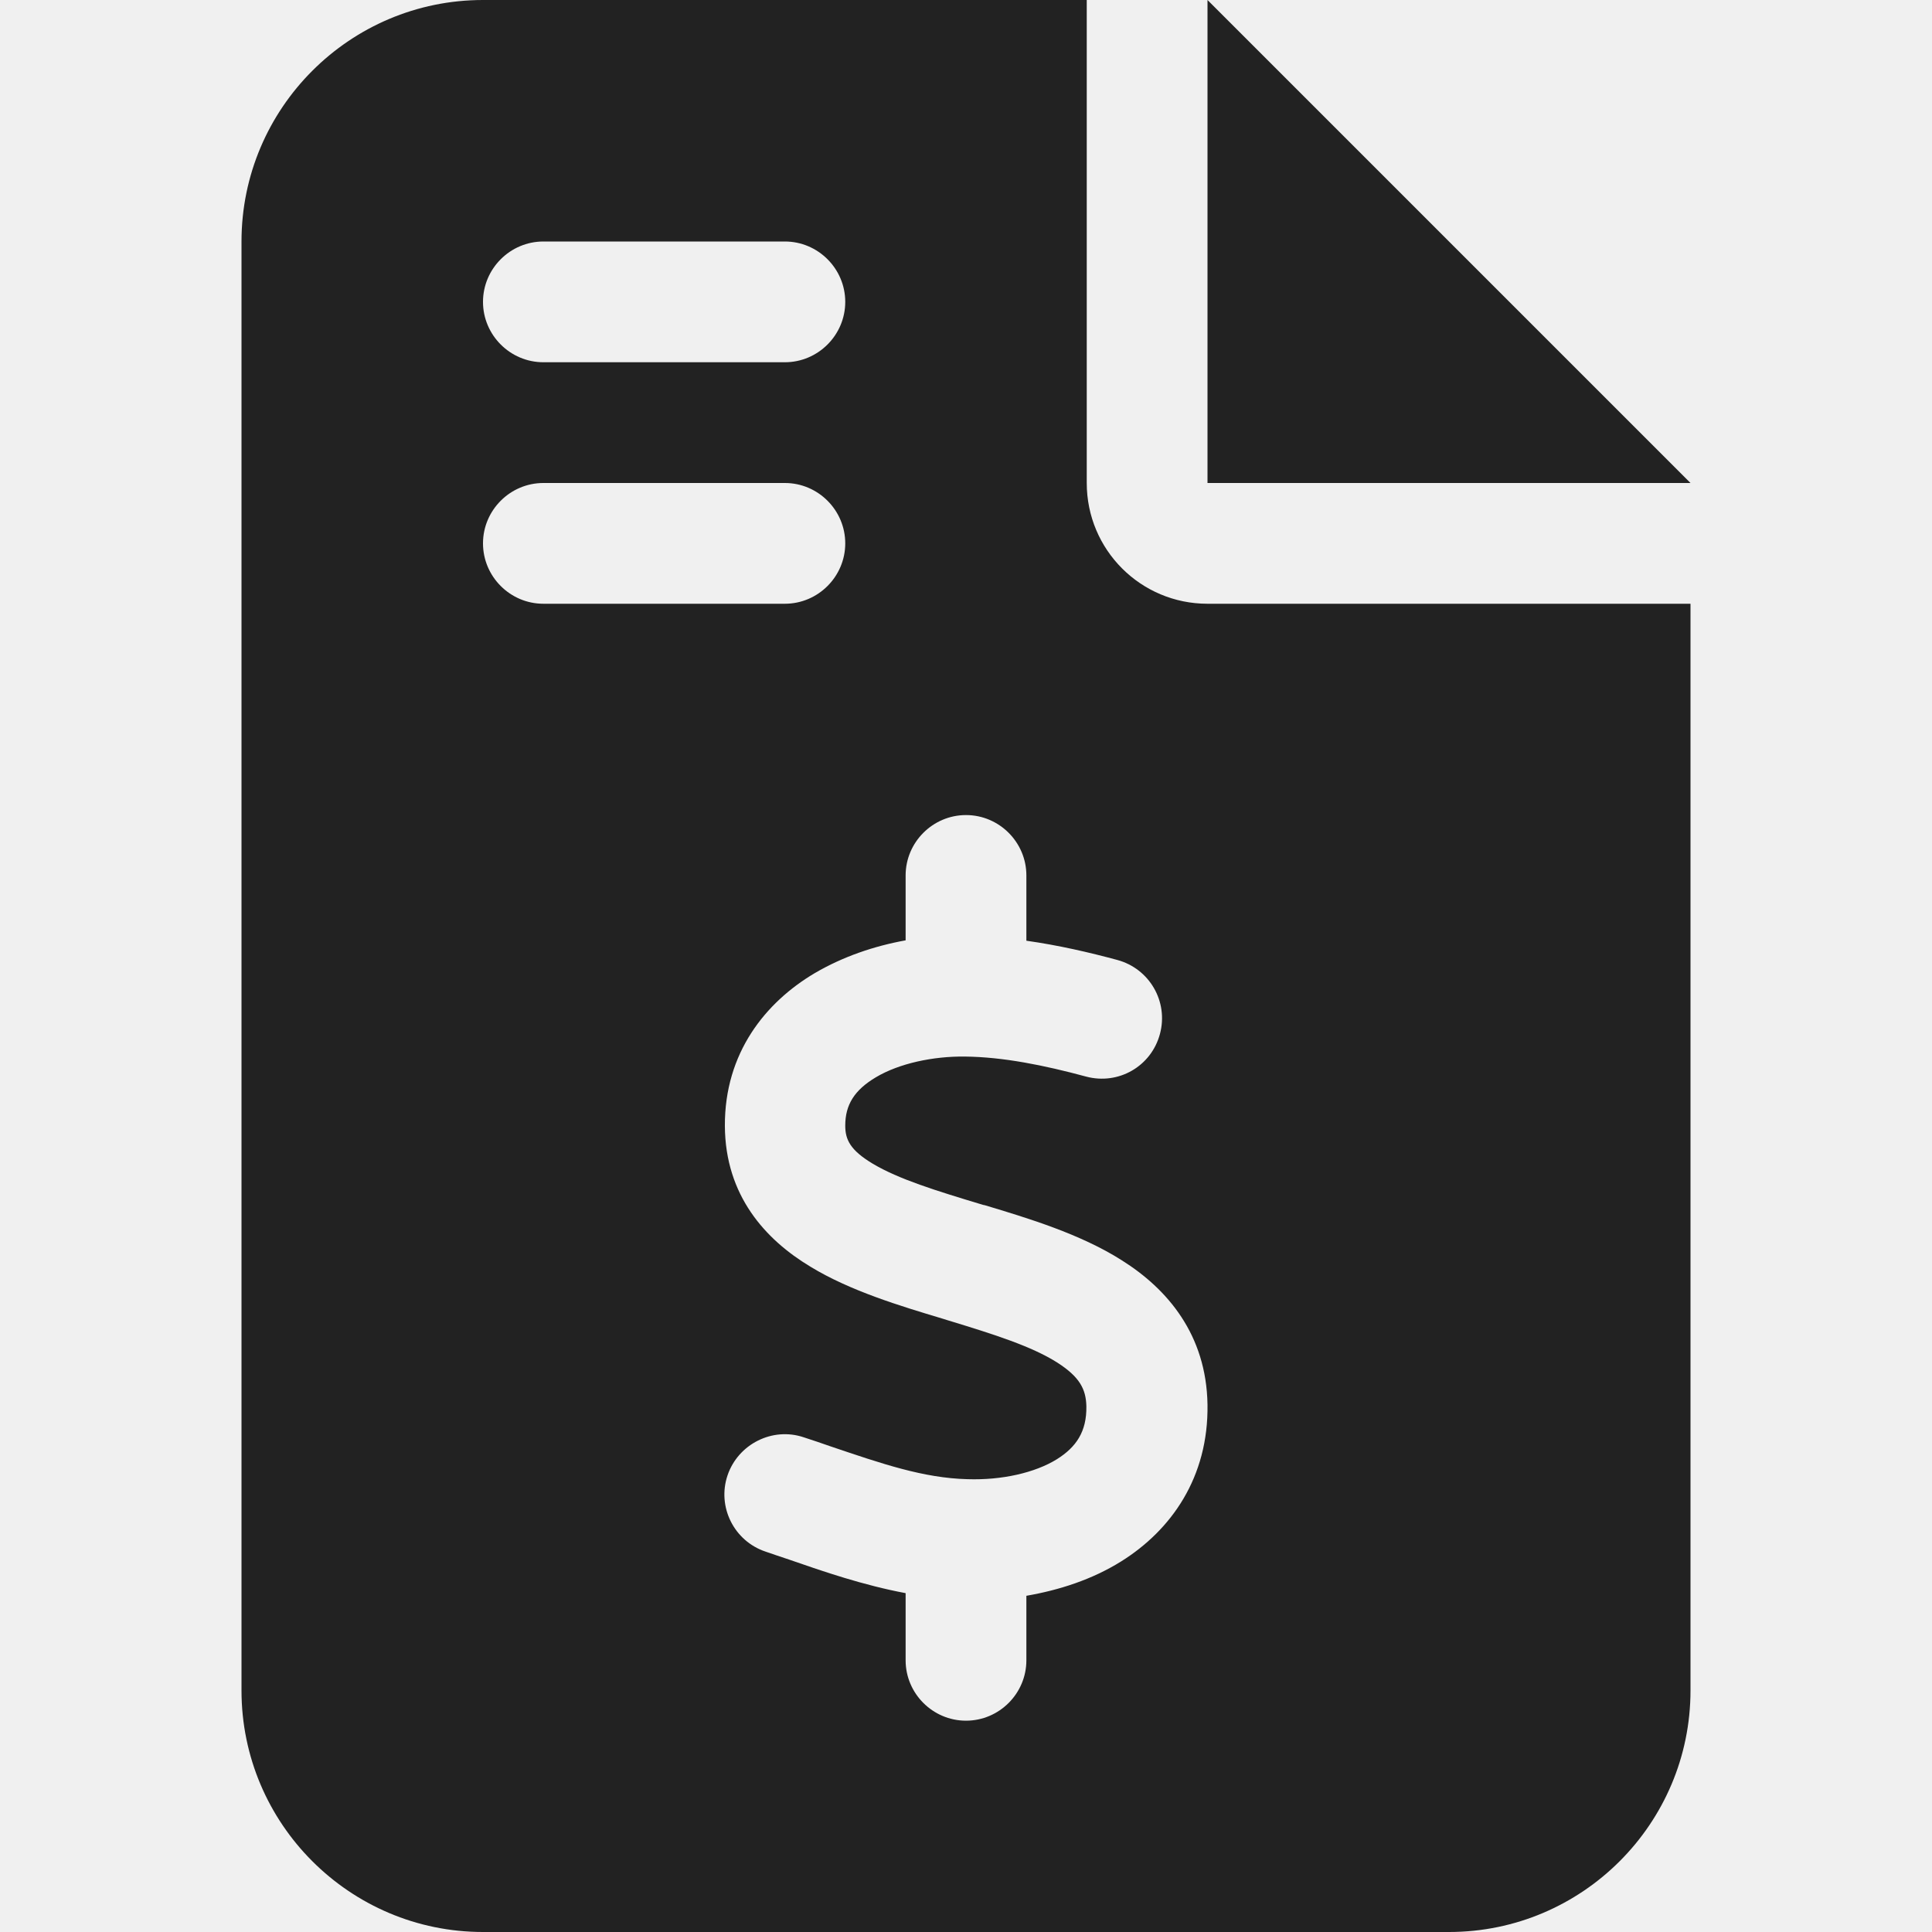
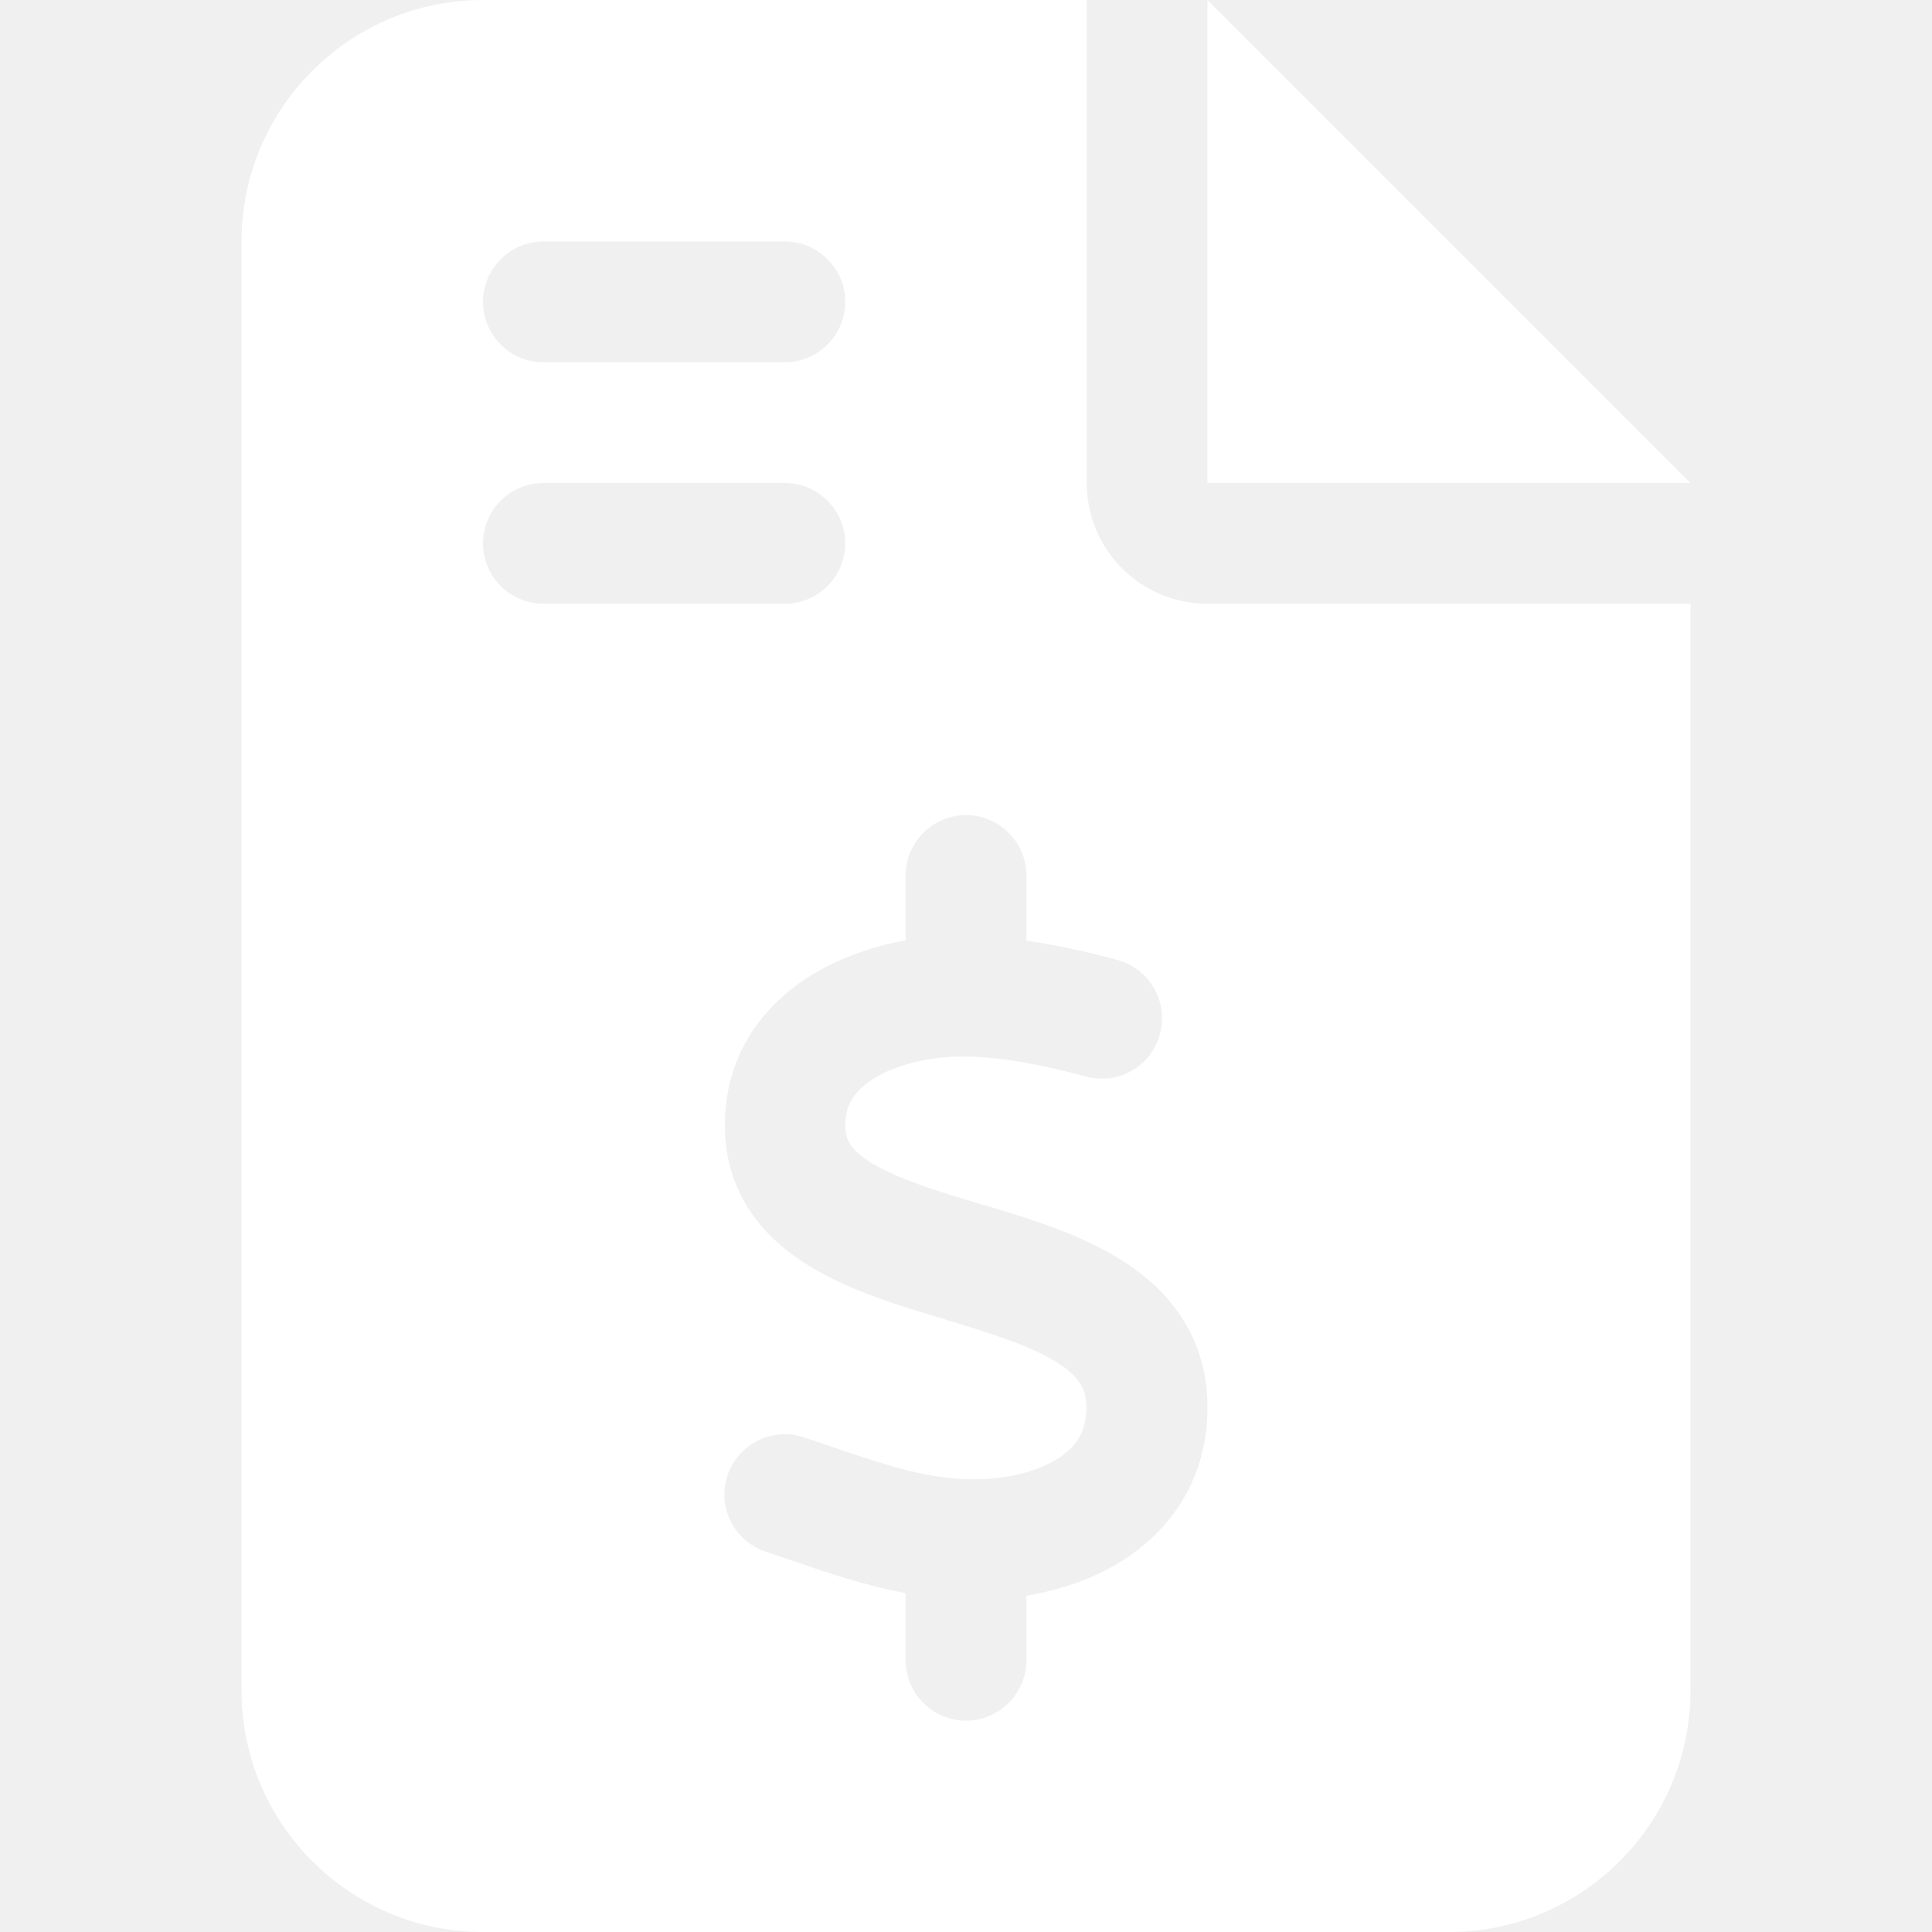
<svg xmlns="http://www.w3.org/2000/svg" viewBox="0 0 384 512" width="20" height="20">
-   <path d="M64 0C28.7 0 0 28.7 0 64V448c0 35.3 28.7 64 64 64H320c35.3 0 64-28.7 64-64V160H256c-17.7 0-32-14.3-32-32V0H64zM256 0V128H384L256 0zM64 80c0-8.8 7.2-16 16-16h64c8.8 0 16 7.2 16 16s-7.2 16-16 16H80c-8.8 0-16-7.2-16-16zm0 64c0-8.8 7.2-16 16-16h64c8.8 0 16 7.2 16 16s-7.2 16-16 16H80c-8.8 0-16-7.2-16-16zm128 72c8.8 0 16 7.2 16 16v17.3c8.5 1.2 16.7 3.1 24.1 5.1c8.5 2.3 13.6 11 11.3 19.6s-11 13.6-19.6 11.3c-11.1-3-22-5.2-32.1-5.3c-8.4-.1-17.4 1.8-23.6 5.5c-5.7 3.4-8.1 7.3-8.1 12.8c0 3.7 1.3 6.5 7.3 10.1c6.9 4.1 16.6 7.1 29.2 10.9l.5 .1 0 0 0 0c11.3 3.4 25.3 7.6 36.3 14.6c12.1 7.6 22.4 19.7 22.7 38.2c.3 19.3-9.6 33.3-22.9 41.6c-7.7 4.8-16.4 7.6-25.1 9.1V440c0 8.8-7.2 16-16 16s-16-7.2-16-16V422.2c-11.2-2.1-21.7-5.7-30.9-8.9l0 0 0 0c-2.1-.7-4.2-1.4-6.2-2.1c-8.4-2.8-12.9-11.9-10.1-20.2s11.9-12.9 20.2-10.1c2.5 .8 4.8 1.6 7.1 2.4l0 0 0 0 0 0c13.6 4.6 24.6 8.4 36.3 8.7c9.1 .3 17.9-1.7 23.7-5.3c5.1-3.2 7.9-7.3 7.8-14c-.1-4.6-1.8-7.8-7.7-11.6c-6.8-4.3-16.5-7.4-29-11.2l-1.6-.5 0 0c-11-3.3-24.3-7.3-34.8-13.7c-12-7.2-22.6-18.9-22.7-37.3c-.1-19.4 10.8-32.8 23.8-40.5c7.5-4.4 15.8-7.2 24.1-8.7V232c0-8.8 7.2-16 16-16z" fill="#222" />
+   <path d="M64 0C28.7 0 0 28.7 0 64V448c0 35.3 28.7 64 64 64H320c35.3 0 64-28.7 64-64V160H256c-17.7 0-32-14.3-32-32V0H64zM256 0V128H384L256 0zM64 80c0-8.8 7.2-16 16-16h64c8.8 0 16 7.2 16 16s-7.2 16-16 16H80c-8.8 0-16-7.2-16-16zm0 64c0-8.8 7.2-16 16-16h64c8.8 0 16 7.2 16 16s-7.2 16-16 16H80c-8.8 0-16-7.2-16-16zm128 72c8.8 0 16 7.2 16 16v17.3c8.5 1.2 16.7 3.1 24.1 5.1c8.5 2.3 13.6 11 11.3 19.6s-11 13.6-19.6 11.3c-11.1-3-22-5.2-32.1-5.3c-8.4-.1-17.4 1.8-23.6 5.5c-5.7 3.4-8.1 7.3-8.1 12.8c0 3.7 1.3 6.5 7.3 10.1c6.9 4.1 16.6 7.1 29.2 10.9l.5 .1 0 0 0 0c11.3 3.4 25.3 7.6 36.3 14.6c12.1 7.6 22.4 19.7 22.7 38.2c.3 19.3-9.6 33.3-22.9 41.6c-7.7 4.8-16.4 7.6-25.1 9.1V440c0 8.8-7.2 16-16 16s-16-7.2-16-16V422.2c-11.2-2.1-21.7-5.7-30.9-8.9l0 0 0 0c-2.1-.7-4.2-1.4-6.2-2.1c-8.4-2.8-12.9-11.9-10.1-20.2s11.9-12.9 20.2-10.1c2.5 .8 4.8 1.6 7.1 2.4l0 0 0 0 0 0c13.6 4.6 24.6 8.4 36.3 8.7c9.1 .3 17.9-1.7 23.7-5.3c5.1-3.2 7.9-7.3 7.8-14c-.1-4.6-1.8-7.8-7.7-11.6c-6.8-4.3-16.5-7.4-29-11.2l-1.6-.5 0 0c-11-3.3-24.3-7.3-34.8-13.7c-12-7.2-22.6-18.9-22.7-37.3c-.1-19.4 10.8-32.8 23.8-40.5c7.5-4.4 15.8-7.2 24.1-8.7V232c0-8.8 7.2-16 16-16z" fill="#fff" />
</svg>
